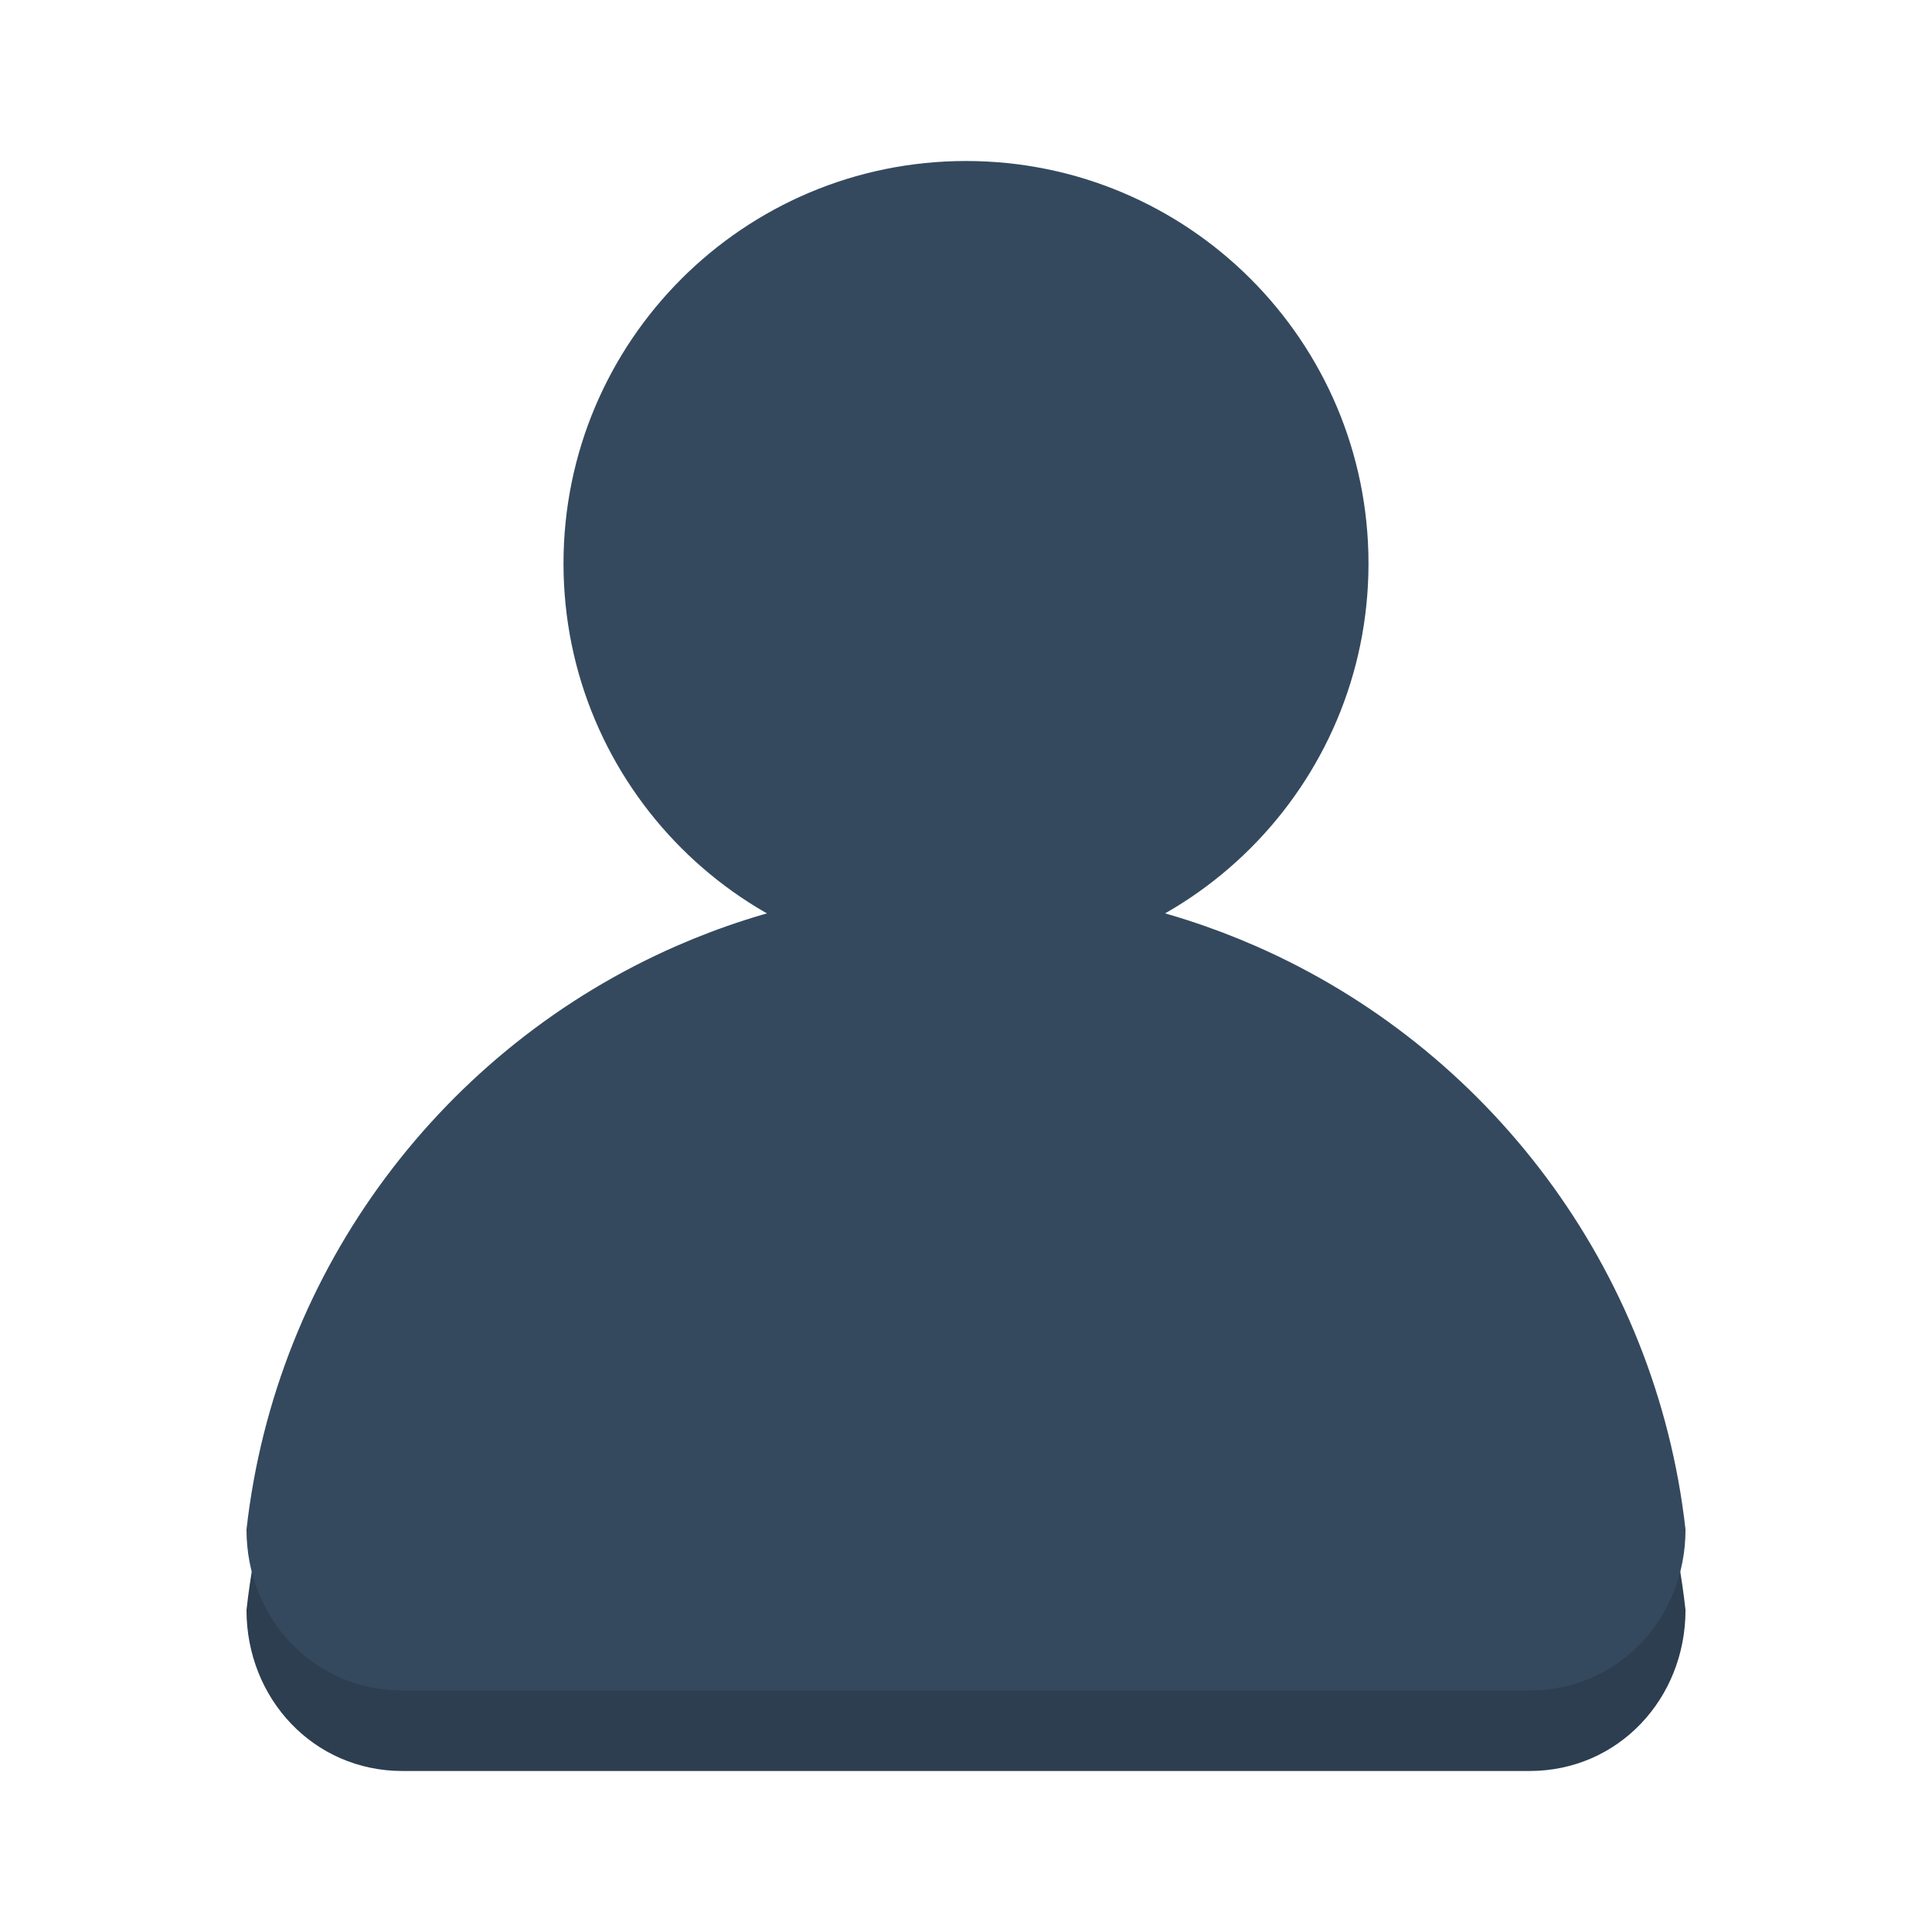
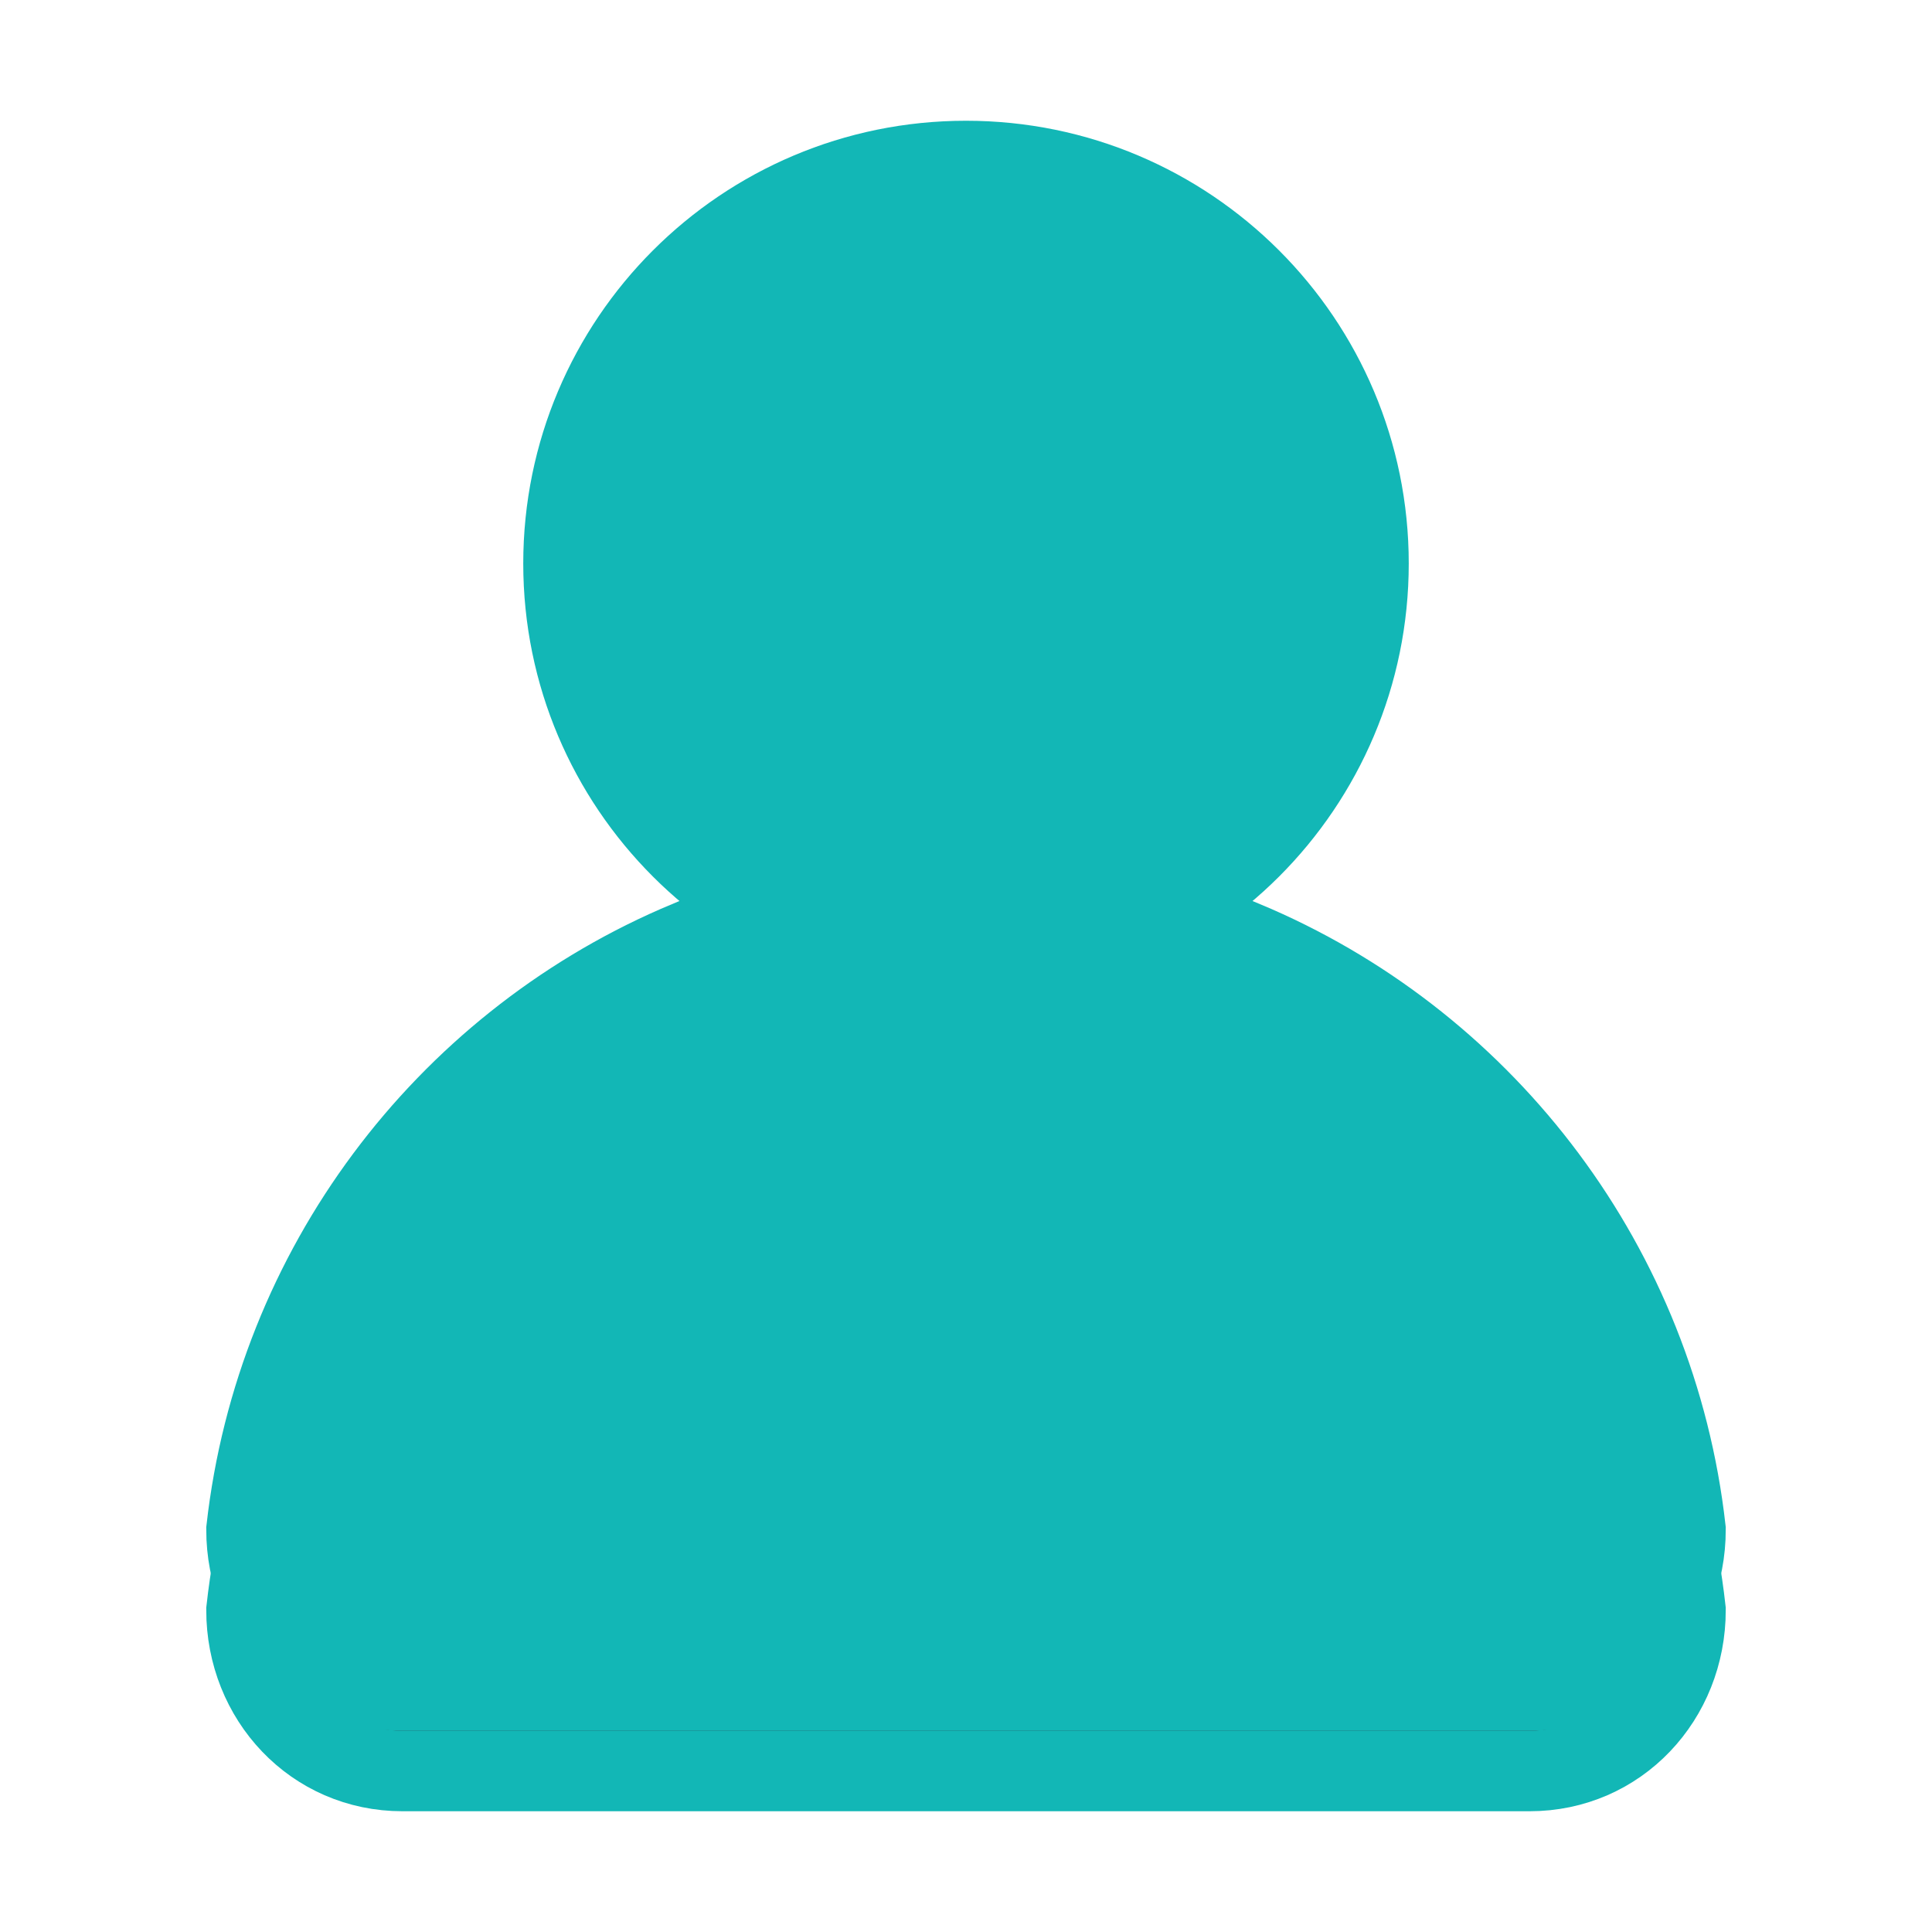
- <svg xmlns="http://www.w3.org/2000/svg" height="24" version="1.1" width="24">
+ <svg xmlns="http://www.w3.org/2000/svg" fill="#12b7b6" stroke="#12b7b6" height="24" version="1.1" width="24">
  <g transform="translate(0 -1028.4)">
    <path d="m8.406 1041.1c-2.886 1.3-4.978 4-5.344 7.3 0 1.1 0.833 2 1.938 2h14c1.105 0 1.938-0.9 1.938-2-0.366-3.3-2.459-6-5.344-7.3-0.649 1.3-2.011 2.3-3.594 2.3s-2.945-1-3.594-2.3z" fill="#2c3e50" />
-     <path d="m17 4a5 5 0 1 1 -10 0 5 5 0 1 1 10 0z" fill="#34495e" transform="translate(0 1031.4)" />
-     <path d="m12 11c-1.277 0-2.494 0.269-3.594 0.75-2.886 1.262-4.978 3.997-5.344 7.25 0 1.105 0.833 2 1.938 2h14c1.105 0 1.938-0.895 1.938-2-0.366-3.253-2.459-5.988-5.344-7.25-1.1-0.481-2.317-0.75-3.594-0.75z" fill="#34495e" transform="translate(0 1028.4)" />
+     <path d="m17 4a5 5 0 1 1 -10 0 5 5 0 1 1 10 0z" fill="#12b7b6" transform="translate(0 1031.4)" />
+     <path d="m12 11c-1.277 0-2.494 0.269-3.594 0.75-2.886 1.262-4.978 3.997-5.344 7.25 0 1.105 0.833 2 1.938 2h14c1.105 0 1.938-0.895 1.938-2-0.366-3.253-2.459-5.988-5.344-7.25-1.1-0.481-2.317-0.75-3.594-0.75z" fill="#12b7b6" transform="translate(0 1028.4)" />
  </g>
</svg>
